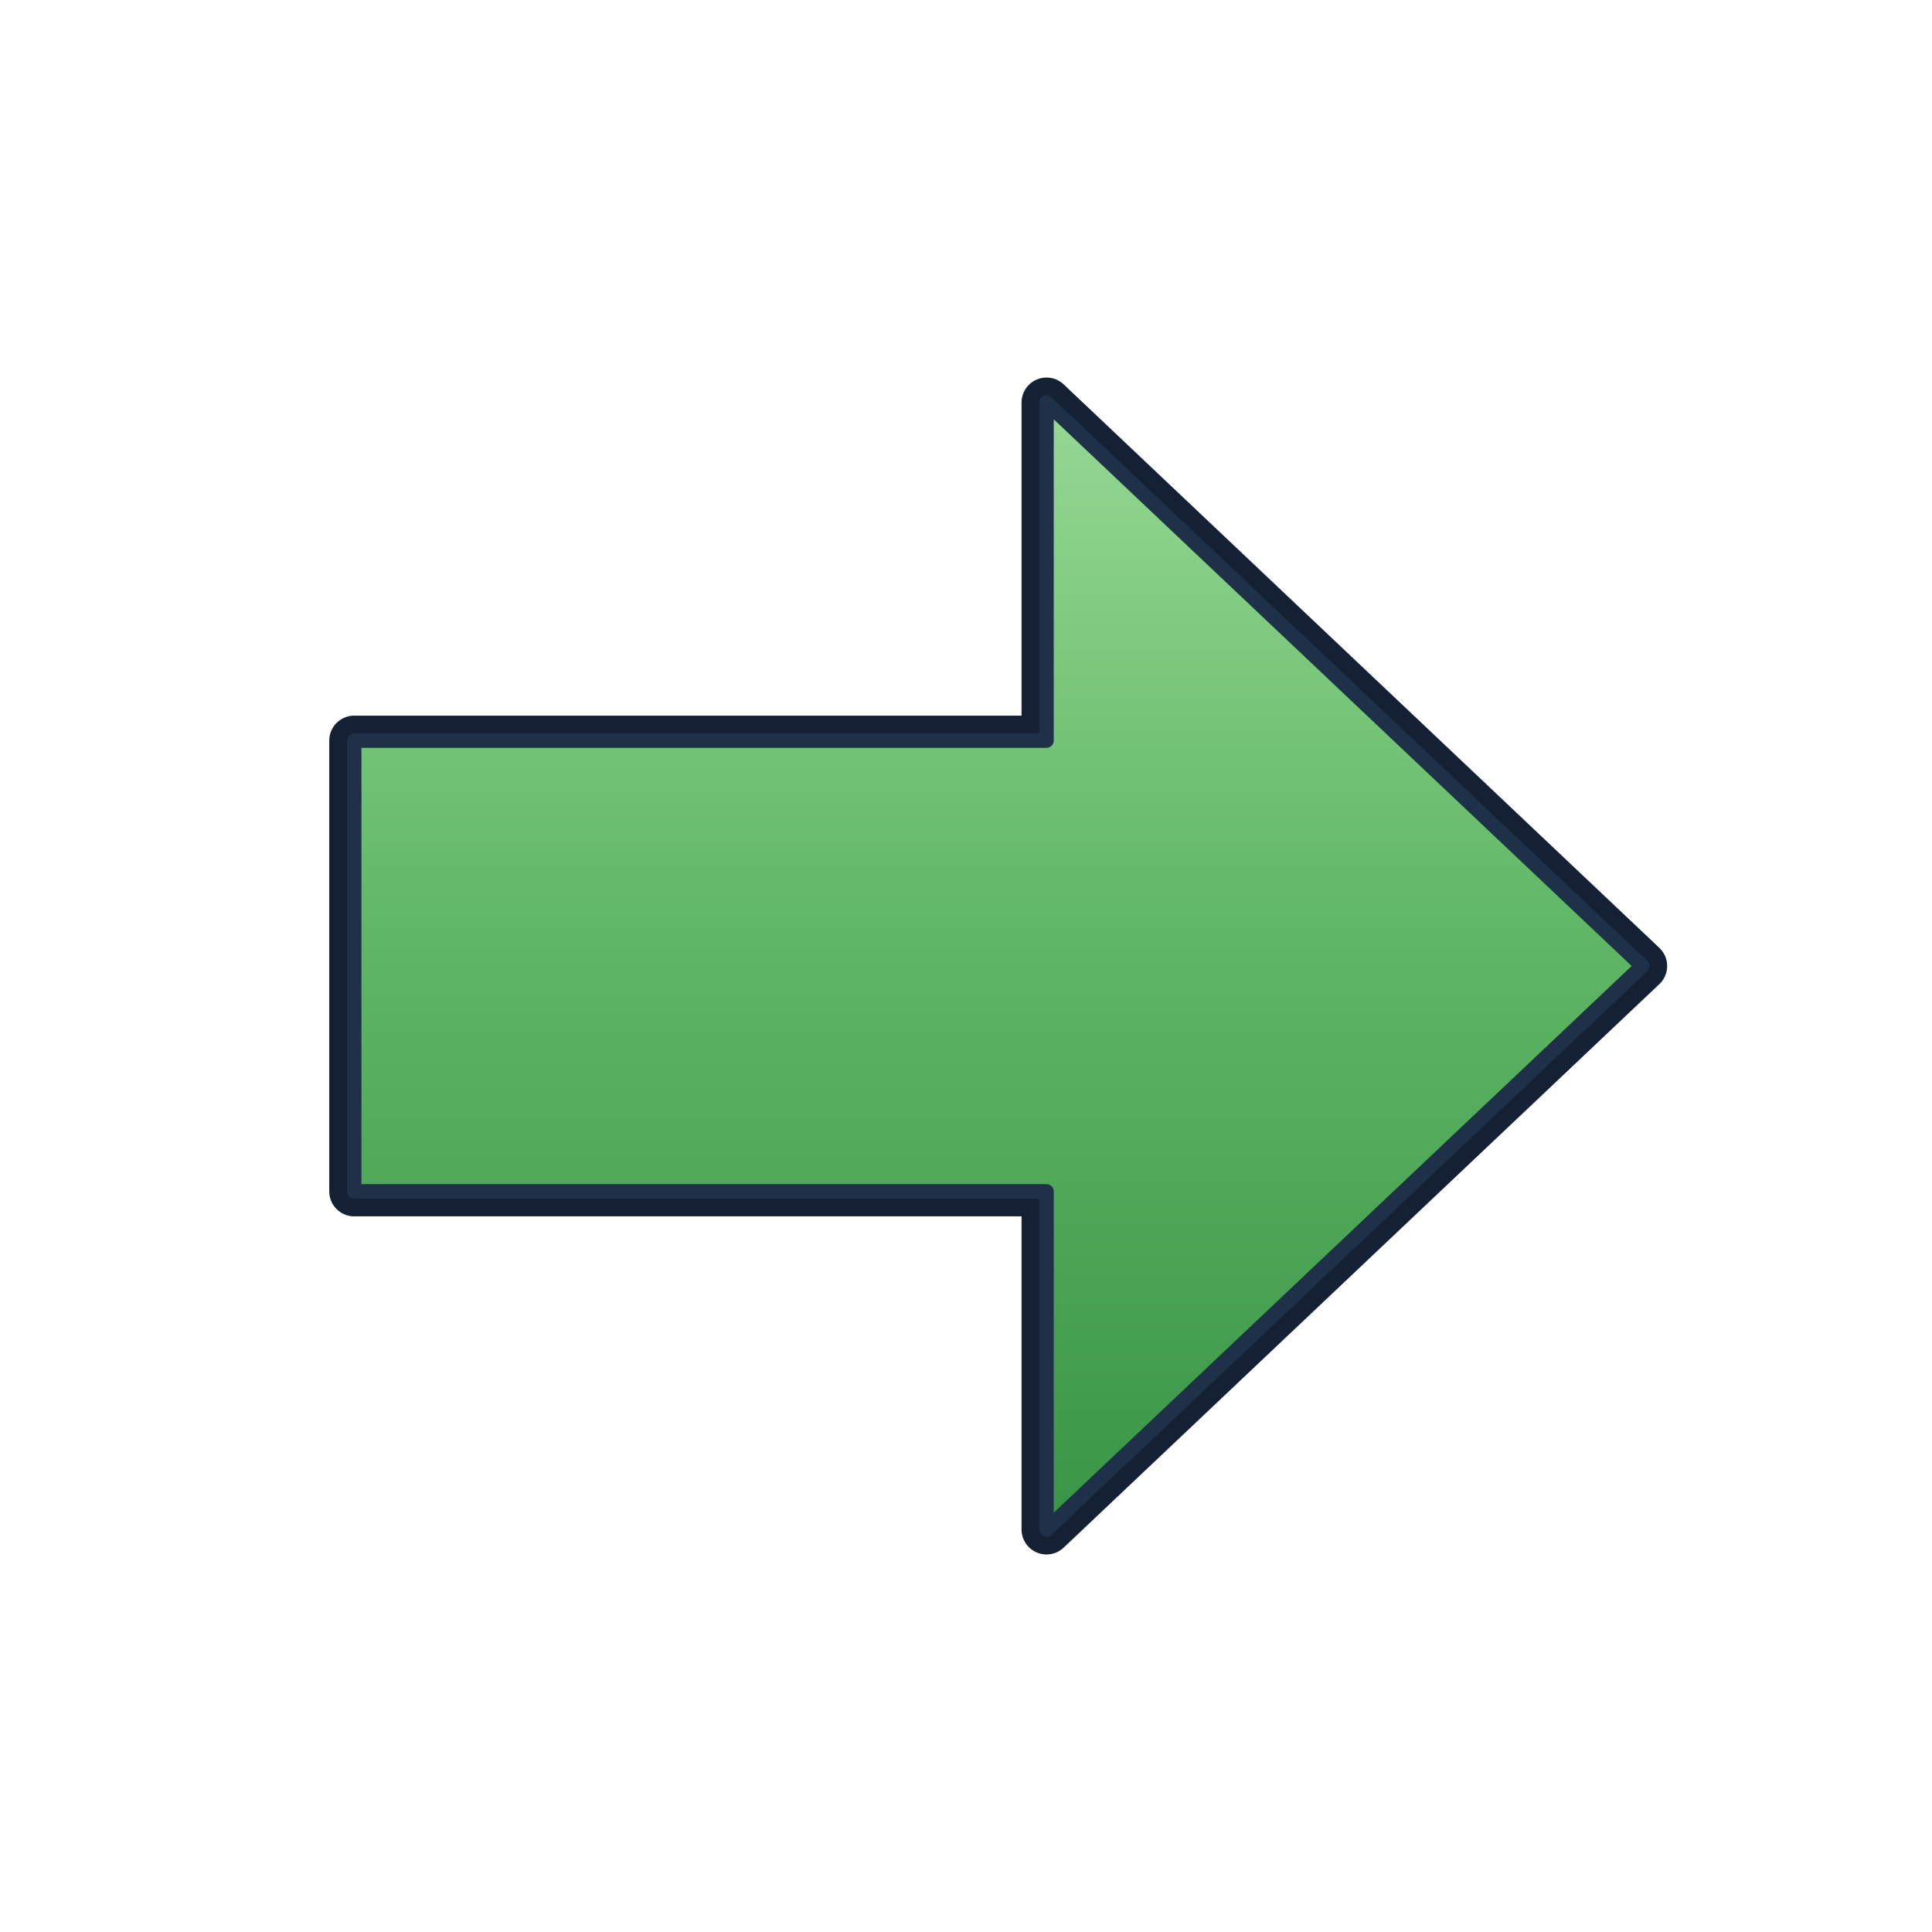
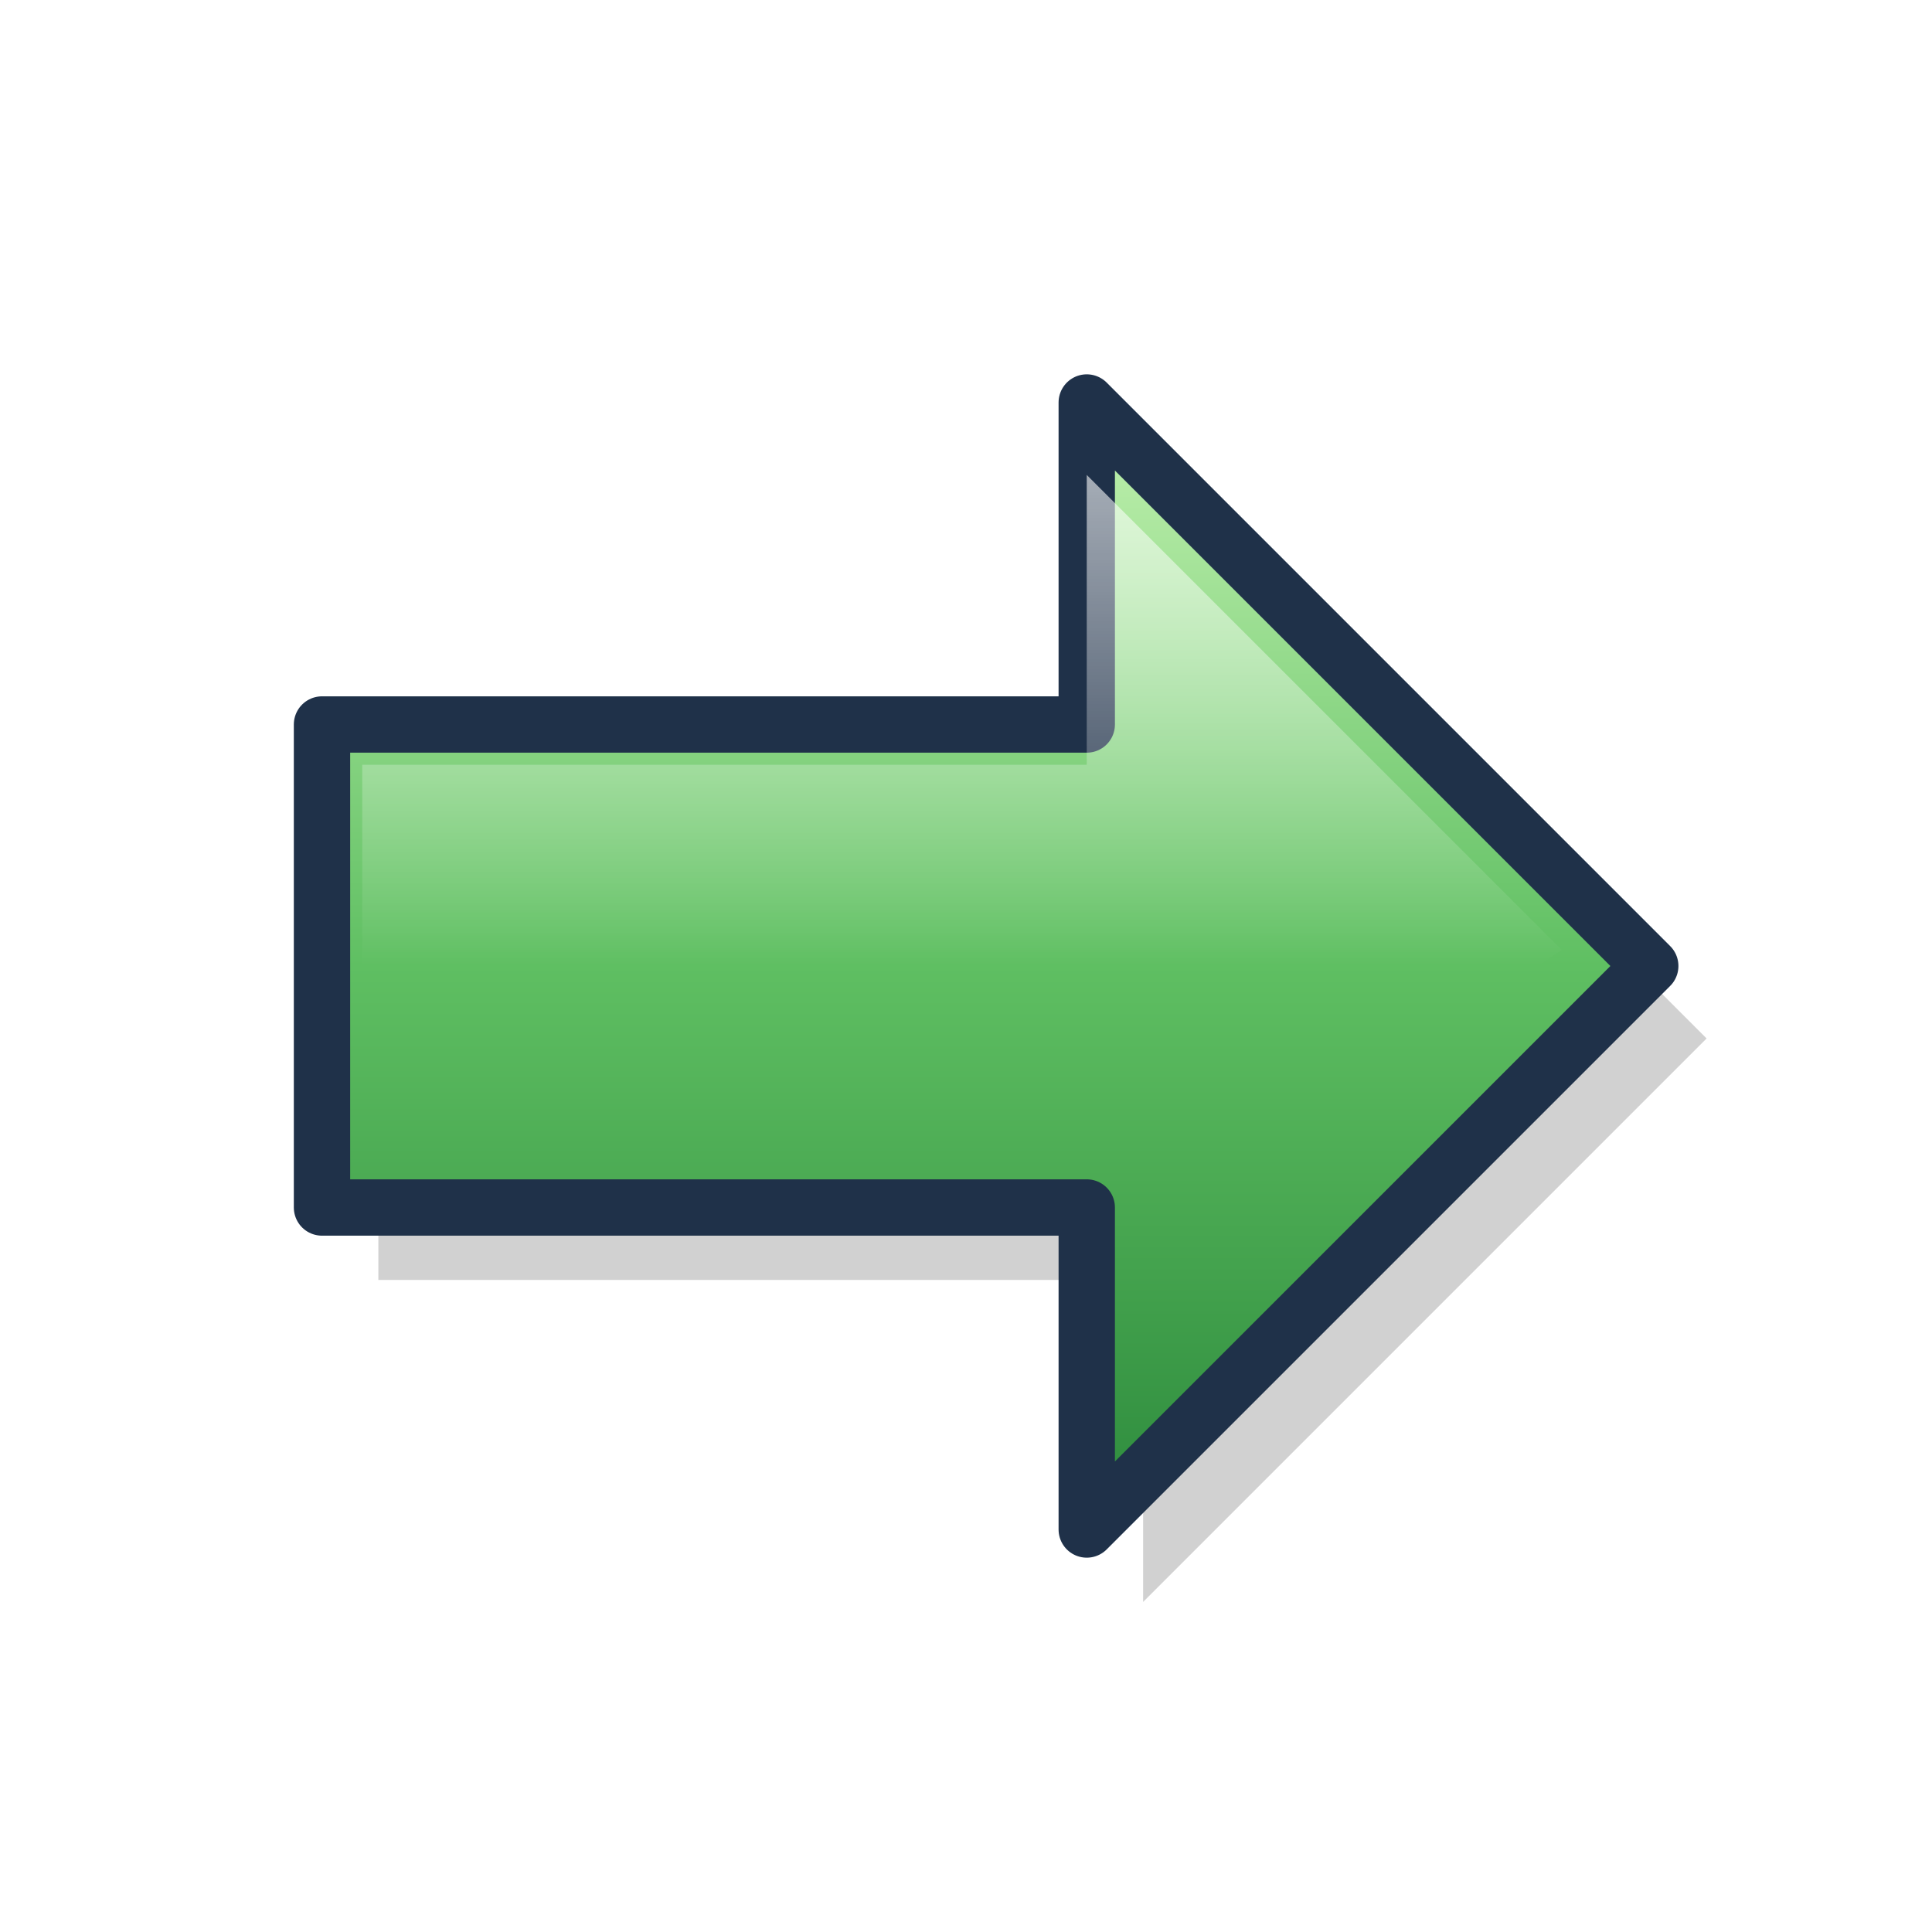
<svg xmlns="http://www.w3.org/2000/svg" viewBox="0 0 24 24" width="24" height="24">
  <defs>
-     <linearGradient id="g" x1="12" y1="2.8" x2="12" y2="21.2" gradientUnits="userSpaceOnUse">
-       <stop offset="0" stop-color="#a9e3a4" />
-       <stop offset="0.48" stop-color="#5fb765" />
-       <stop offset="1" stop-color="#2f8a3e" />
+     <linearGradient id="g" x1="0" y1="0" x2="0" y2="1">
+       <stop offset="0" stop-color="#c2f2b0" />
+       <stop offset="0.5" stop-color="#5fbf62" />
+       <stop offset="1" stop-color="#2c8a3c" />
+     </linearGradient>
+     <linearGradient id="gloss" x1="0" y1="0" x2="0" y2="1">
+       <stop offset="0" stop-color="#ffffff" stop-opacity="0.6" />
+       <stop offset="1" stop-color="#ffffff" stop-opacity="0" />
    </linearGradient>
  </defs>
-   <path d="M20.4 12 L13 5 L13 9.2 L4.4 9.2 L4.4 14.8 L13 14.8 L13 19 Z" fill="none" stroke="#142033" stroke-width="0.62" stroke-linejoin="round" stroke-linecap="round" />
-   <path d="M20.4 12 L13 5 L13 9.2 L4.4 9.2 L4.4 14.8 L13 14.8 L13 19 Z" fill="url(#g)" stroke="#1f3149" stroke-width="0.18" stroke-linejoin="round" stroke-linecap="round" />
+   <path d="M20.5 12 L13.5 5 L13.5 9 L4 9 L4 15 L13.5 15 L13.5 19 Z" fill="#000000" opacity="0.18" transform="translate(0.7 0.9)" />
+   <path d="M20.5 12 L13.5 5 L13.5 9 L4 9 L4 15 L13.5 15 L13.5 19 Z" fill="url(#g)" stroke="#1f3149" stroke-width="0.7" stroke-linejoin="round" />
+   <path d="M19.4 11.8 L13.5 5.9 L13.5 9.5 L4.5 9.5 L4.5 12 L19.1 12 Z" fill="url(#gloss)" />
</svg>
